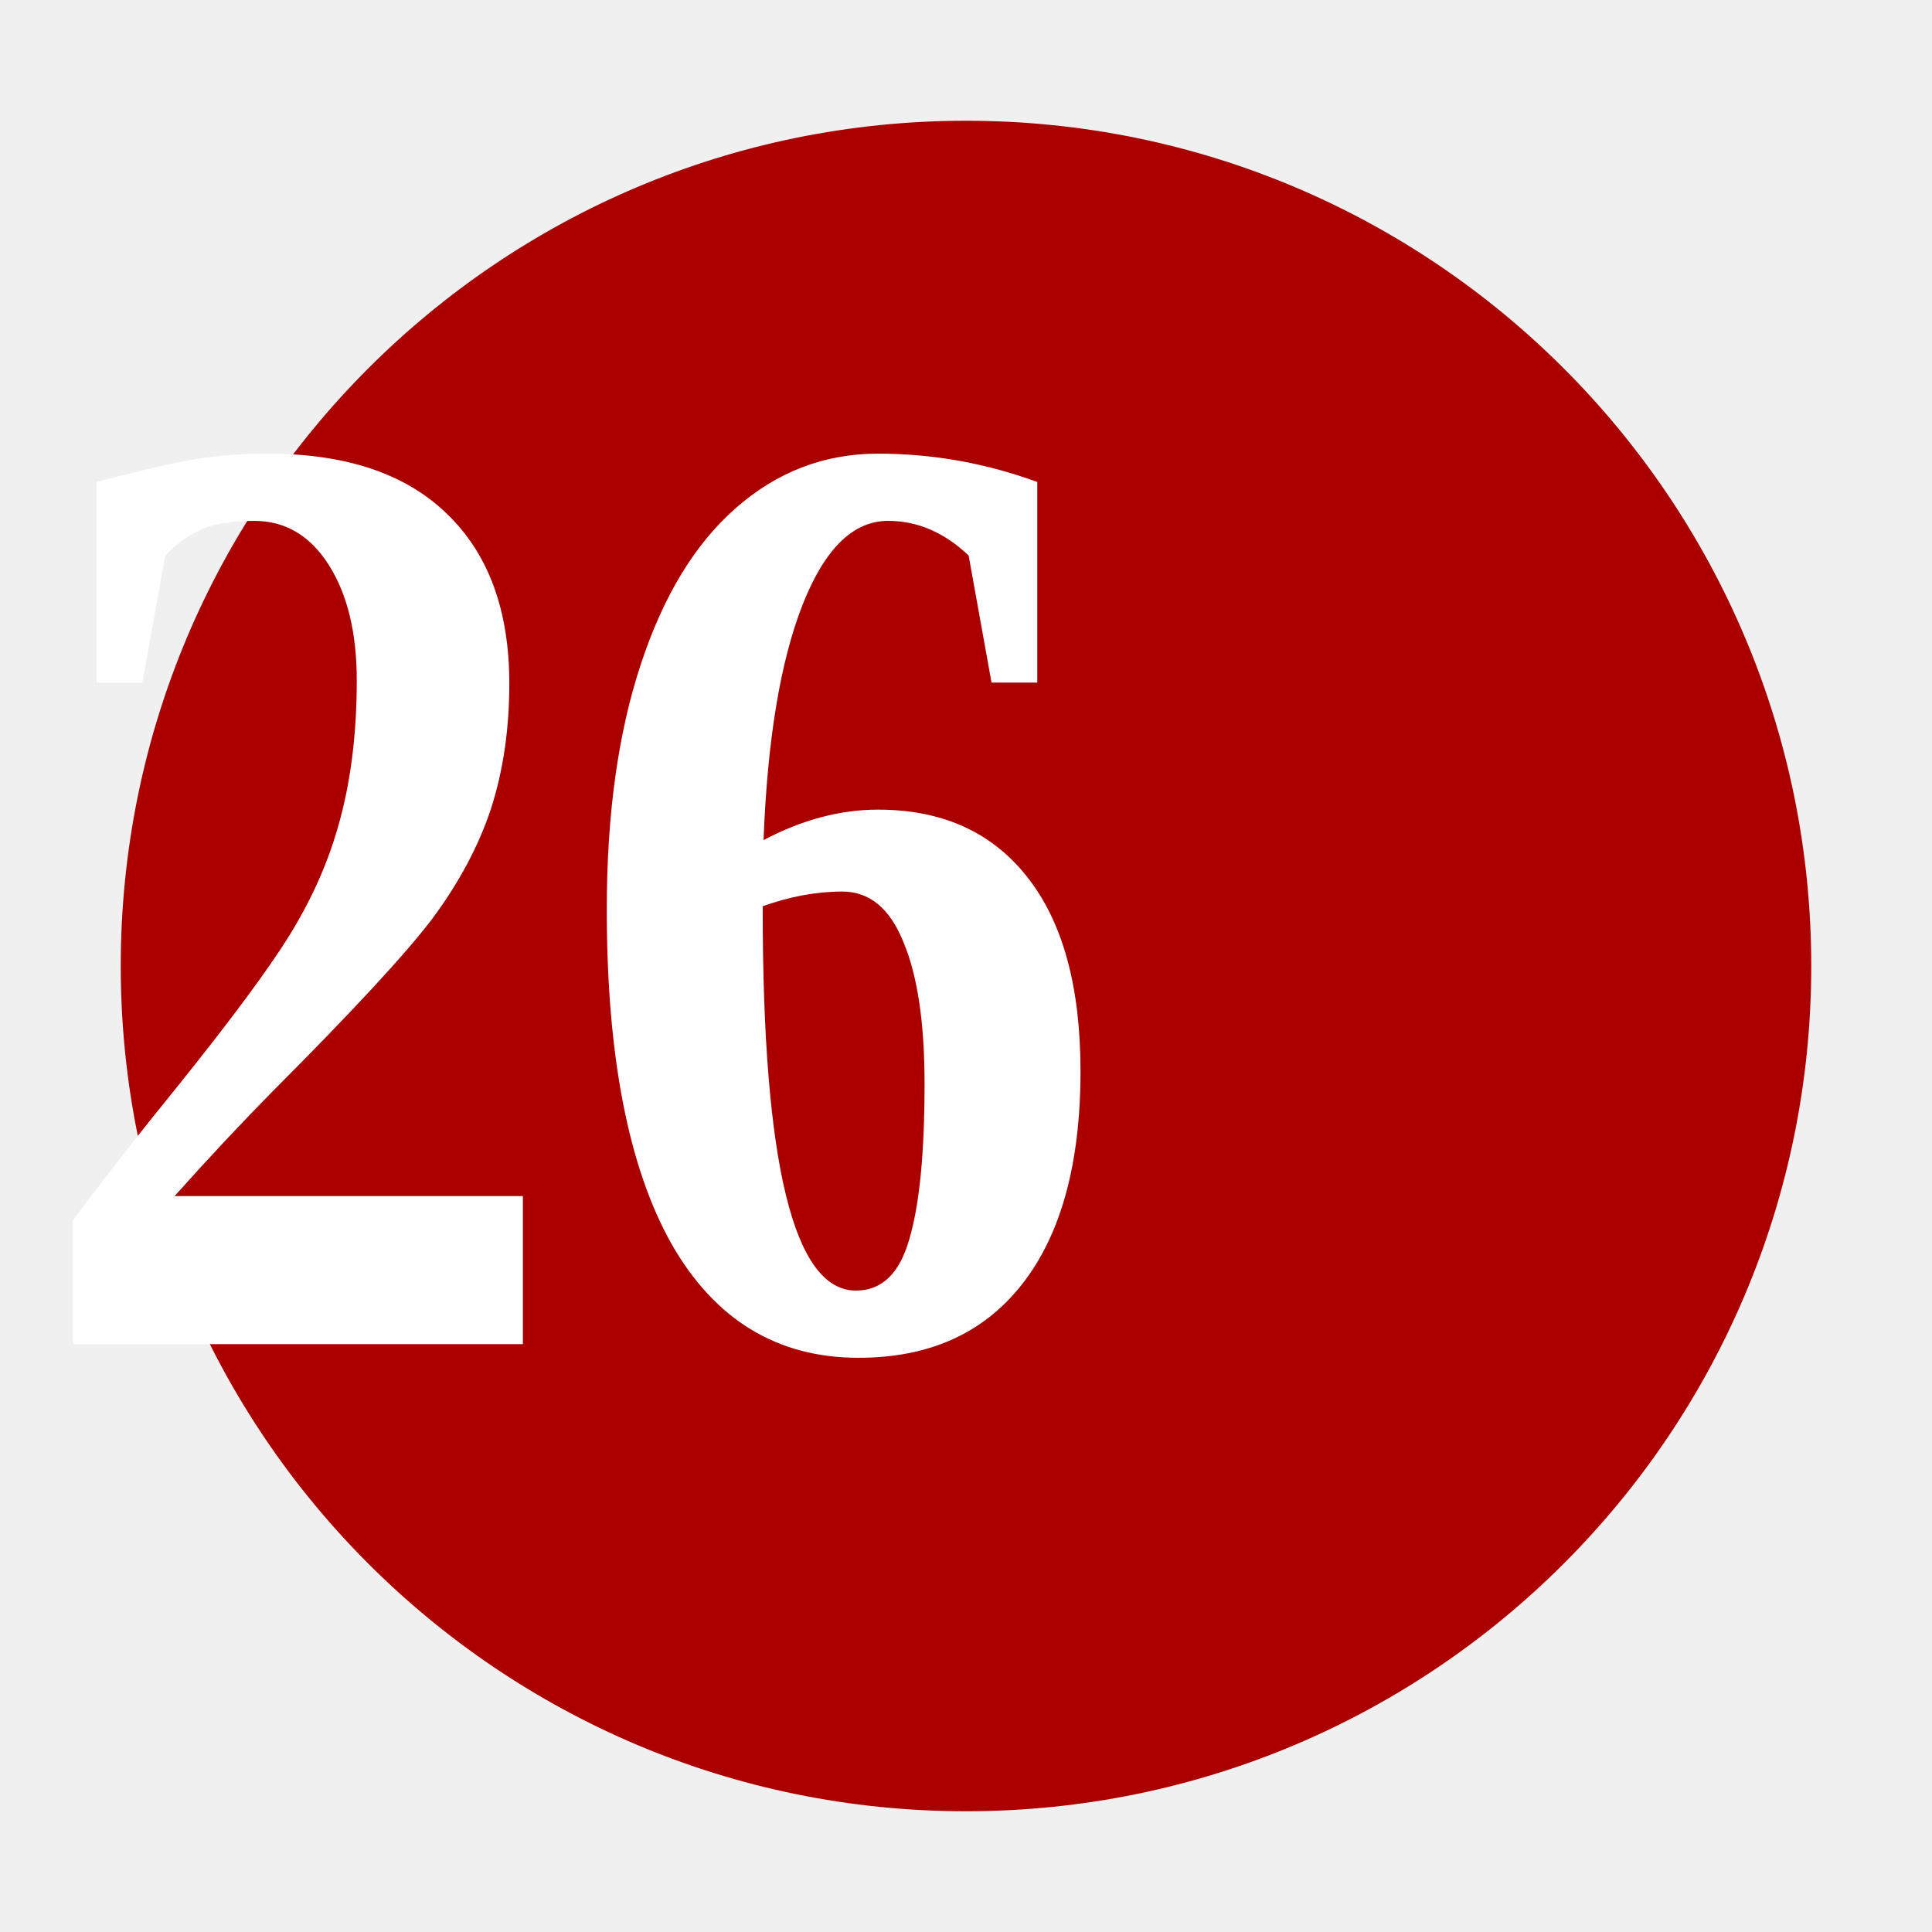
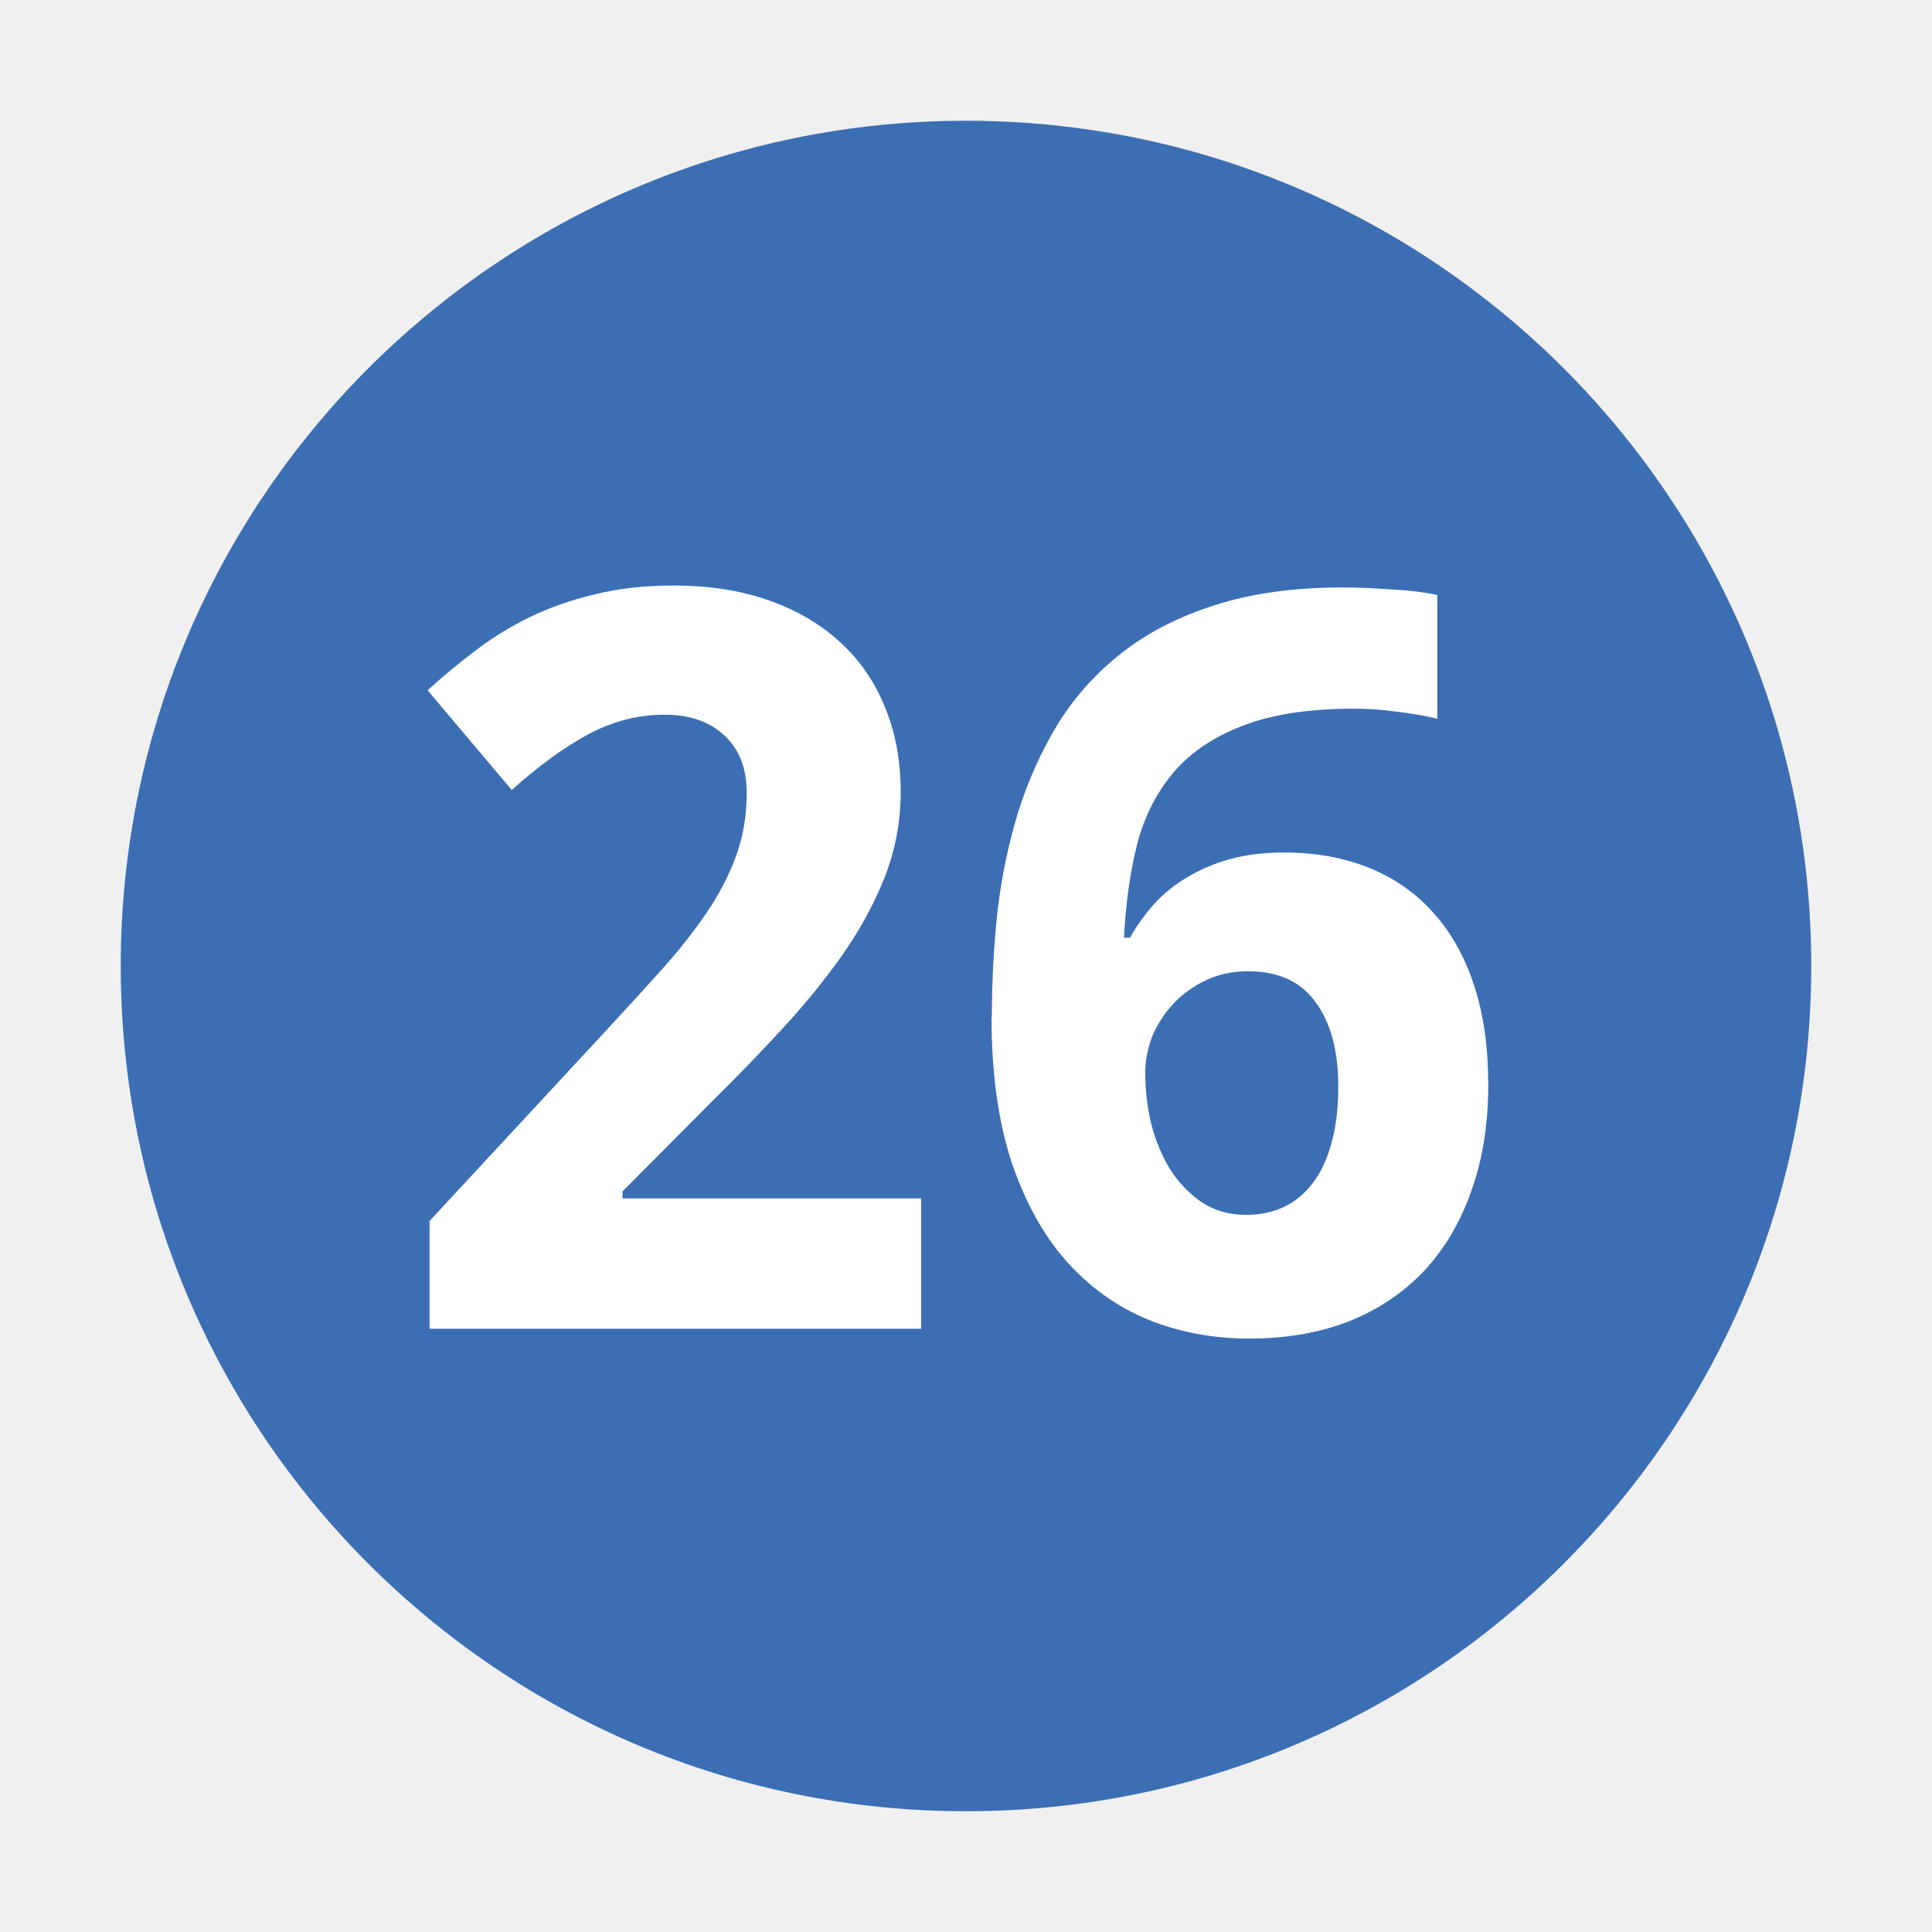
- <svg xmlns="http://www.w3.org/2000/svg" version="1.0" width="32" height="32" id="svg26">
-   <defs id="defs26" />
-   <circle cx="16" cy="16" r="14" id="circle" style="fill:#aa0000" />
-   <text x="16" y="16" transform="scale(0.898338,1.113167)" id="text26" xml:space="preserve" style="font-size:20px;font-style:normal;font-variant:normal;font-weight:bold;font-stretch:normal;text-align:center;line-height:125%;writing-mode:lr-tb;text-anchor:middle;fill:#ffffff;fill-opacity:1;stroke:none;font-family:Liberation Serif;">
-     <tspan x="18" y="20" id="tspan26">26</tspan>
-   </text>
+ <svg xmlns="http://www.w3.org/2000/svg" version="1.0" width="32" height="32" id="svg2">
+   <defs id="defs15" />
+   <circle cx="16" cy="16" r="14" id="circle" style="fill:#3c6eb4" />
+   <g id="text2820" style="font-size:10px;font-style:normal;font-variant:normal;font-weight:normal;font-stretch:normal;text-align:center;text-anchor:middle;fill:#ffffff;fill-opacity:1;stroke:none;font-family:Droid Sans;-inkscape-font-specification:Droid Sans">
+     <path d="m 15.258,22.008 -8.143,0 0,-1.785 2.855,-3.08 c 0.36,-0.387 0.686,-0.744 0.979,-1.071 0.293,-0.326 0.545,-0.645 0.755,-0.955 0.21,-0.31 0.374,-0.625 0.49,-0.946 0.116,-0.321 0.174,-0.667 0.174,-1.038 -6e-6,-0.409 -0.125,-0.728 -0.374,-0.955 -0.243,-0.227 -0.573,-0.34 -0.988,-0.34 -0.437,10e-6 -0.858,0.108 -1.262,0.324 C 9.342,12.38 8.919,12.687 8.476,13.085 L 7.082,11.433 C 7.331,11.206 7.591,10.991 7.862,10.786 8.133,10.576 8.432,10.39 8.758,10.23 9.085,10.069 9.445,9.942 9.838,9.848 10.23,9.748 10.67,9.698 11.157,9.698 c 0.581,1.23e-5 1.101,0.08 1.561,0.241 0.465,0.16 0.861,0.39 1.187,0.689 0.326,0.293 0.576,0.65 0.747,1.071 0.177,0.421 0.266,0.894 0.266,1.419 -8e-6,0.476 -0.083,0.932 -0.249,1.37 -0.166,0.432 -0.393,0.858 -0.681,1.278 -0.288,0.415 -0.623,0.83 -1.004,1.245 -0.376,0.41 -0.78,0.827 -1.212,1.253 l -1.461,1.469 0,0.116 4.947,0 0,2.158" id="path2818" style="font-size:17px;font-weight:bold;fill:#ffffff;-inkscape-font-specification:Bitstream Vera Sans Bold" />
+     <path d="m 16.428,16.854 c -1e-6,-0.581 0.03,-1.159 0.091,-1.735 0.066,-0.576 0.18,-1.126 0.34,-1.652 0.166,-0.531 0.387,-1.024 0.664,-1.478 0.282,-0.454 0.636,-0.847 1.062,-1.179 0.432,-0.338 0.946,-0.6 1.544,-0.789 0.603,-0.194 1.306,-0.291 2.108,-0.291 0.116,1.23e-5 0.243,0.003 0.382,0.008 0.138,0.006 0.277,0.014 0.415,0.025 0.144,0.006 0.282,0.017 0.415,0.033 0.133,0.017 0.252,0.036 0.357,0.058 l 0,2.05 c -0.21,-0.05 -0.434,-0.089 -0.672,-0.116 -0.232,-0.033 -0.468,-0.05 -0.706,-0.05 -0.747,1e-5 -1.361,0.094 -1.843,0.282 -0.481,0.183 -0.863,0.44 -1.146,0.772 -0.282,0.332 -0.484,0.73 -0.606,1.195 -0.116,0.465 -0.188,0.98 -0.216,1.544 l 0.1,0 c 0.111,-0.199 0.243,-0.385 0.398,-0.556 0.16,-0.177 0.346,-0.326 0.556,-0.448 0.21,-0.127 0.445,-0.227 0.706,-0.299 0.266,-0.072 0.562,-0.108 0.888,-0.108 0.526,8e-6 0.999,0.086 1.419,0.257 0.421,0.172 0.775,0.421 1.062,0.747 0.293,0.327 0.517,0.728 0.672,1.204 0.155,0.476 0.232,1.021 0.232,1.635 -9e-6,0.659 -0.094,1.248 -0.282,1.768 -0.183,0.52 -0.445,0.963 -0.789,1.328 -0.343,0.36 -0.758,0.636 -1.245,0.83 -0.487,0.188 -1.035,0.282 -1.644,0.282 -0.598,0 -1.157,-0.105 -1.677,-0.315 -0.52,-0.216 -0.974,-0.542 -1.361,-0.979 -0.382,-0.437 -0.683,-0.988 -0.905,-1.652 -0.216,-0.67 -0.324,-1.461 -0.324,-2.374 m 4.217,3.271 c 0.227,2e-6 0.432,-0.042 0.614,-0.125 0.188,-0.089 0.349,-0.219 0.481,-0.39 0.138,-0.177 0.243,-0.398 0.315,-0.664 0.077,-0.266 0.116,-0.581 0.116,-0.946 -6e-6,-0.592 -0.125,-1.057 -0.374,-1.395 -0.243,-0.343 -0.617,-0.515 -1.121,-0.515 -0.255,6e-6 -0.487,0.05 -0.697,0.149 -0.21,0.1 -0.39,0.23 -0.54,0.39 -0.149,0.16 -0.266,0.34 -0.349,0.54 -0.077,0.199 -0.116,0.401 -0.116,0.606 -3e-6,0.282 0.033,0.564 0.1,0.847 0.072,0.277 0.177,0.528 0.315,0.755 0.144,0.221 0.318,0.401 0.523,0.54 0.21,0.138 0.454,0.208 0.73,0.208" id="path2820" style="font-size:17px;font-weight:bold;fill:#ffffff;-inkscape-font-specification:Bitstream Vera Sans Bold" />
+   </g>
</svg>
